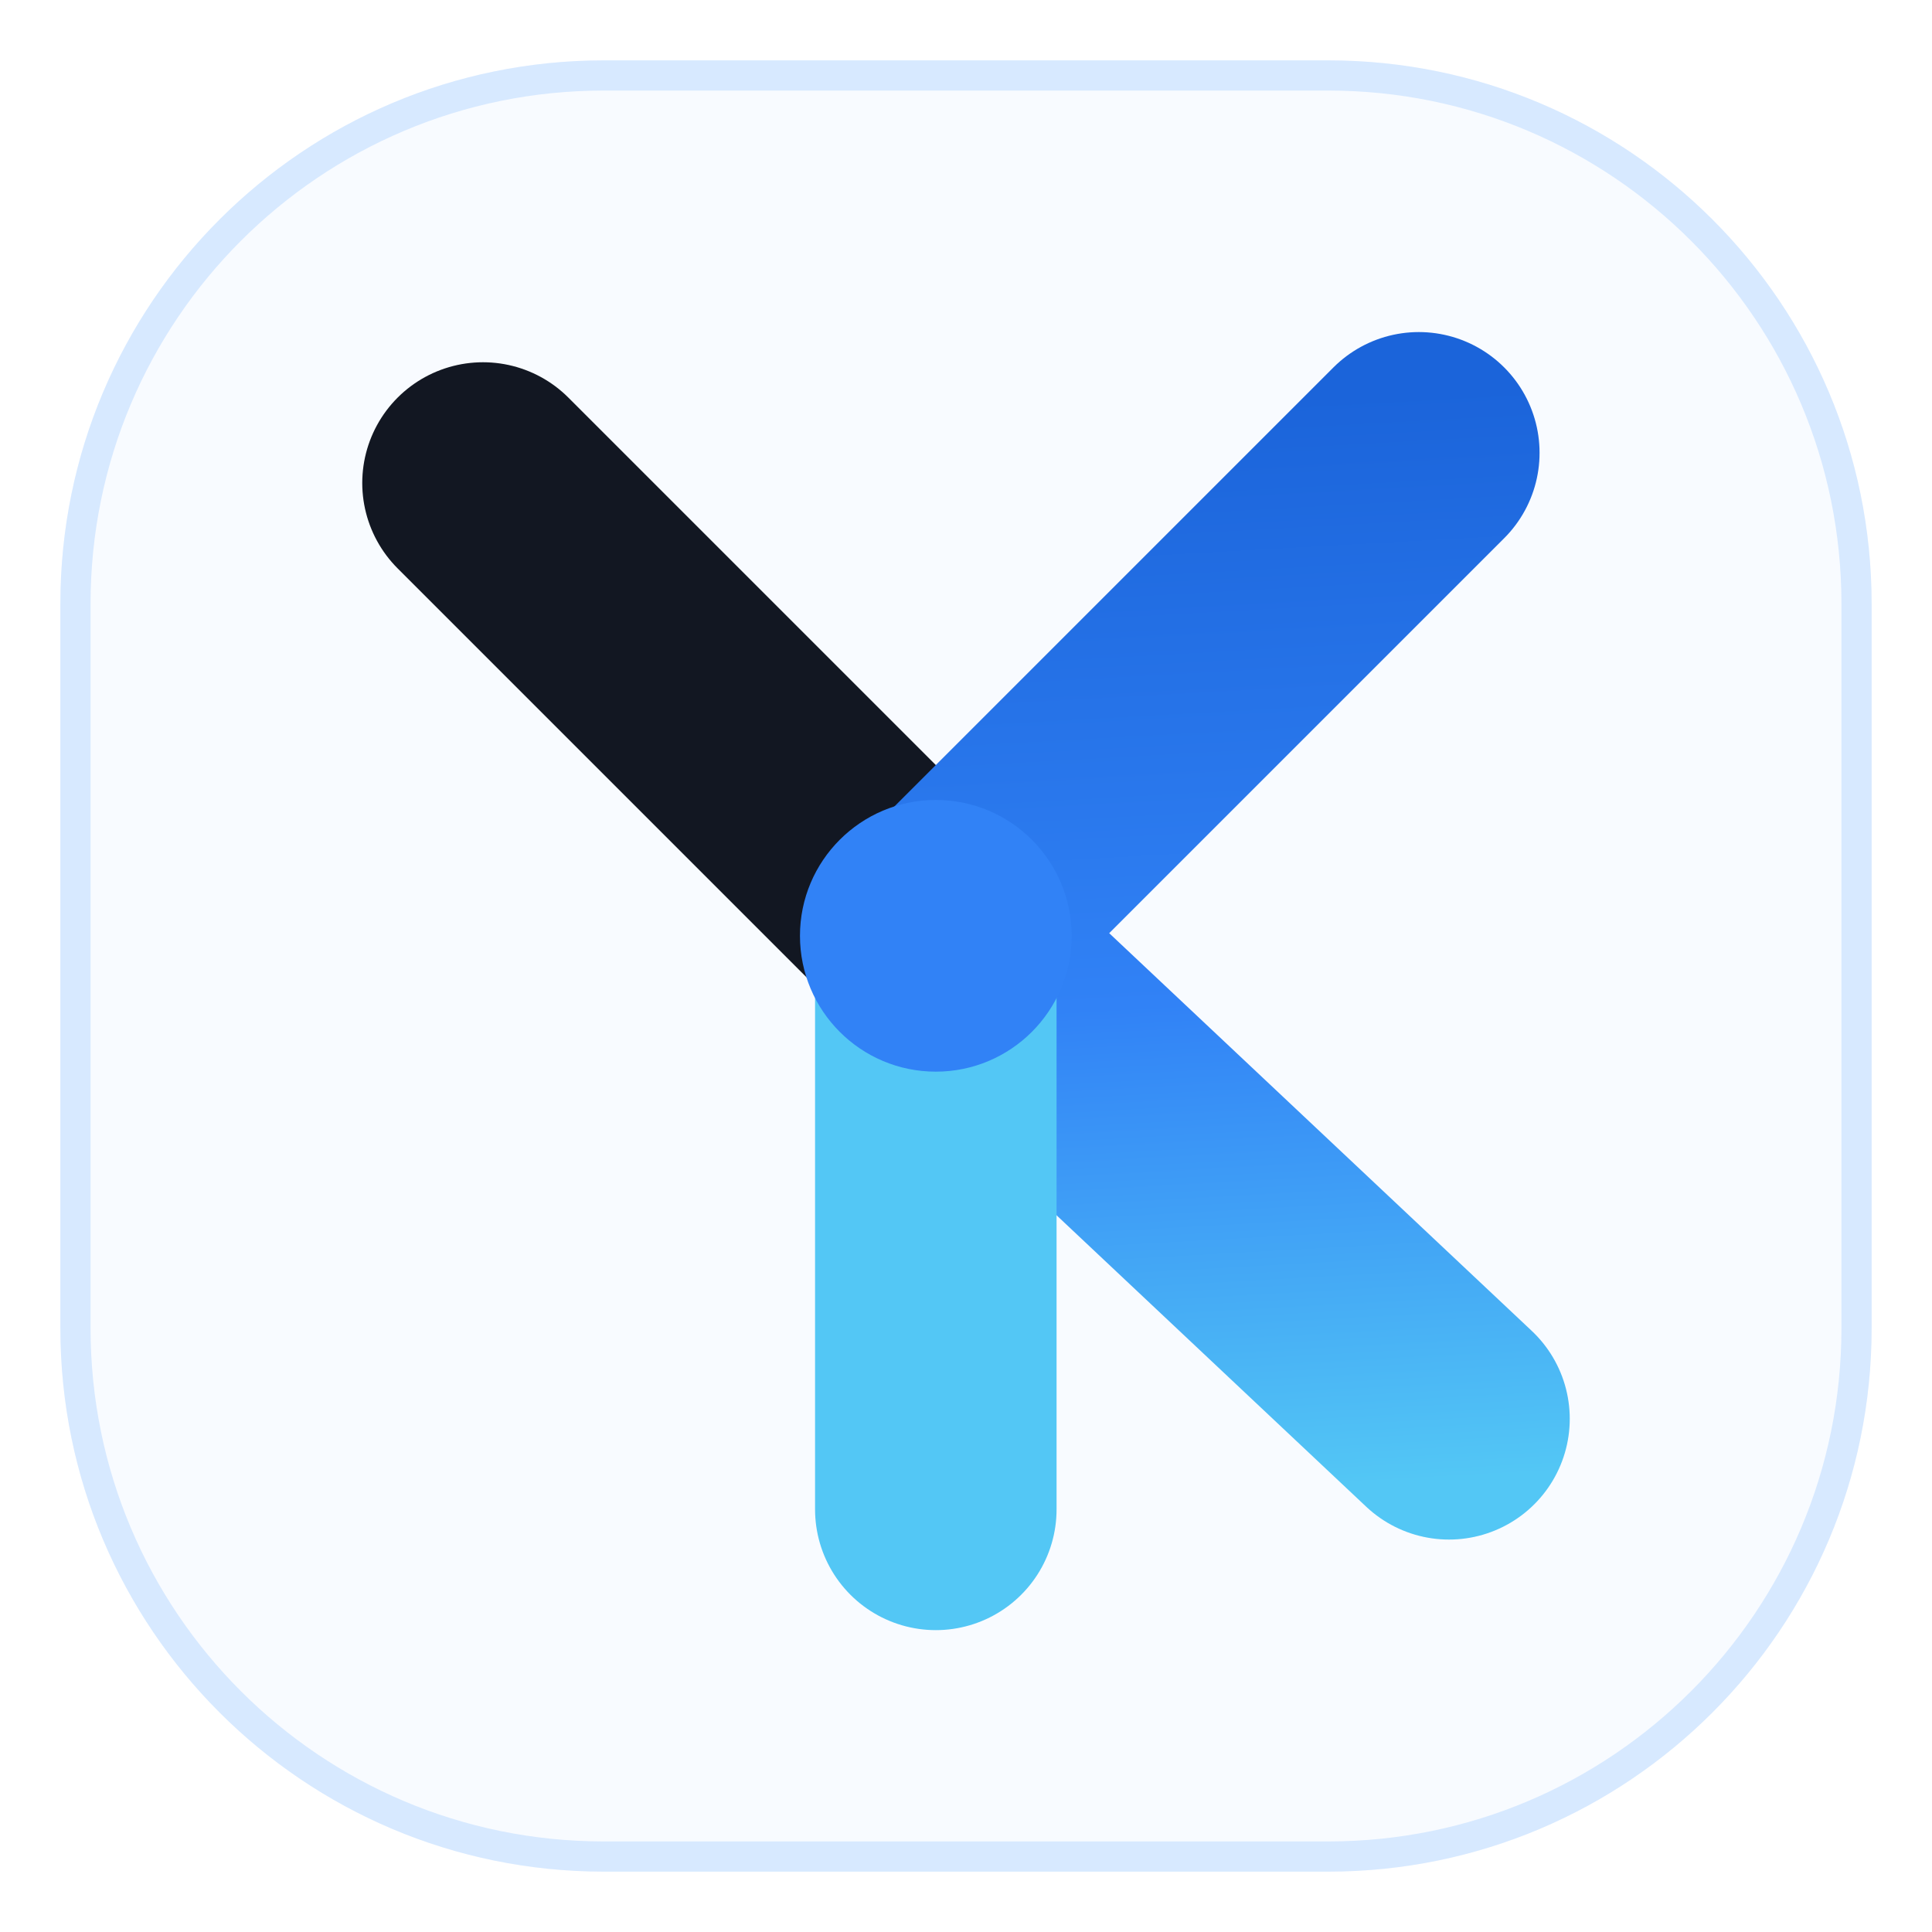
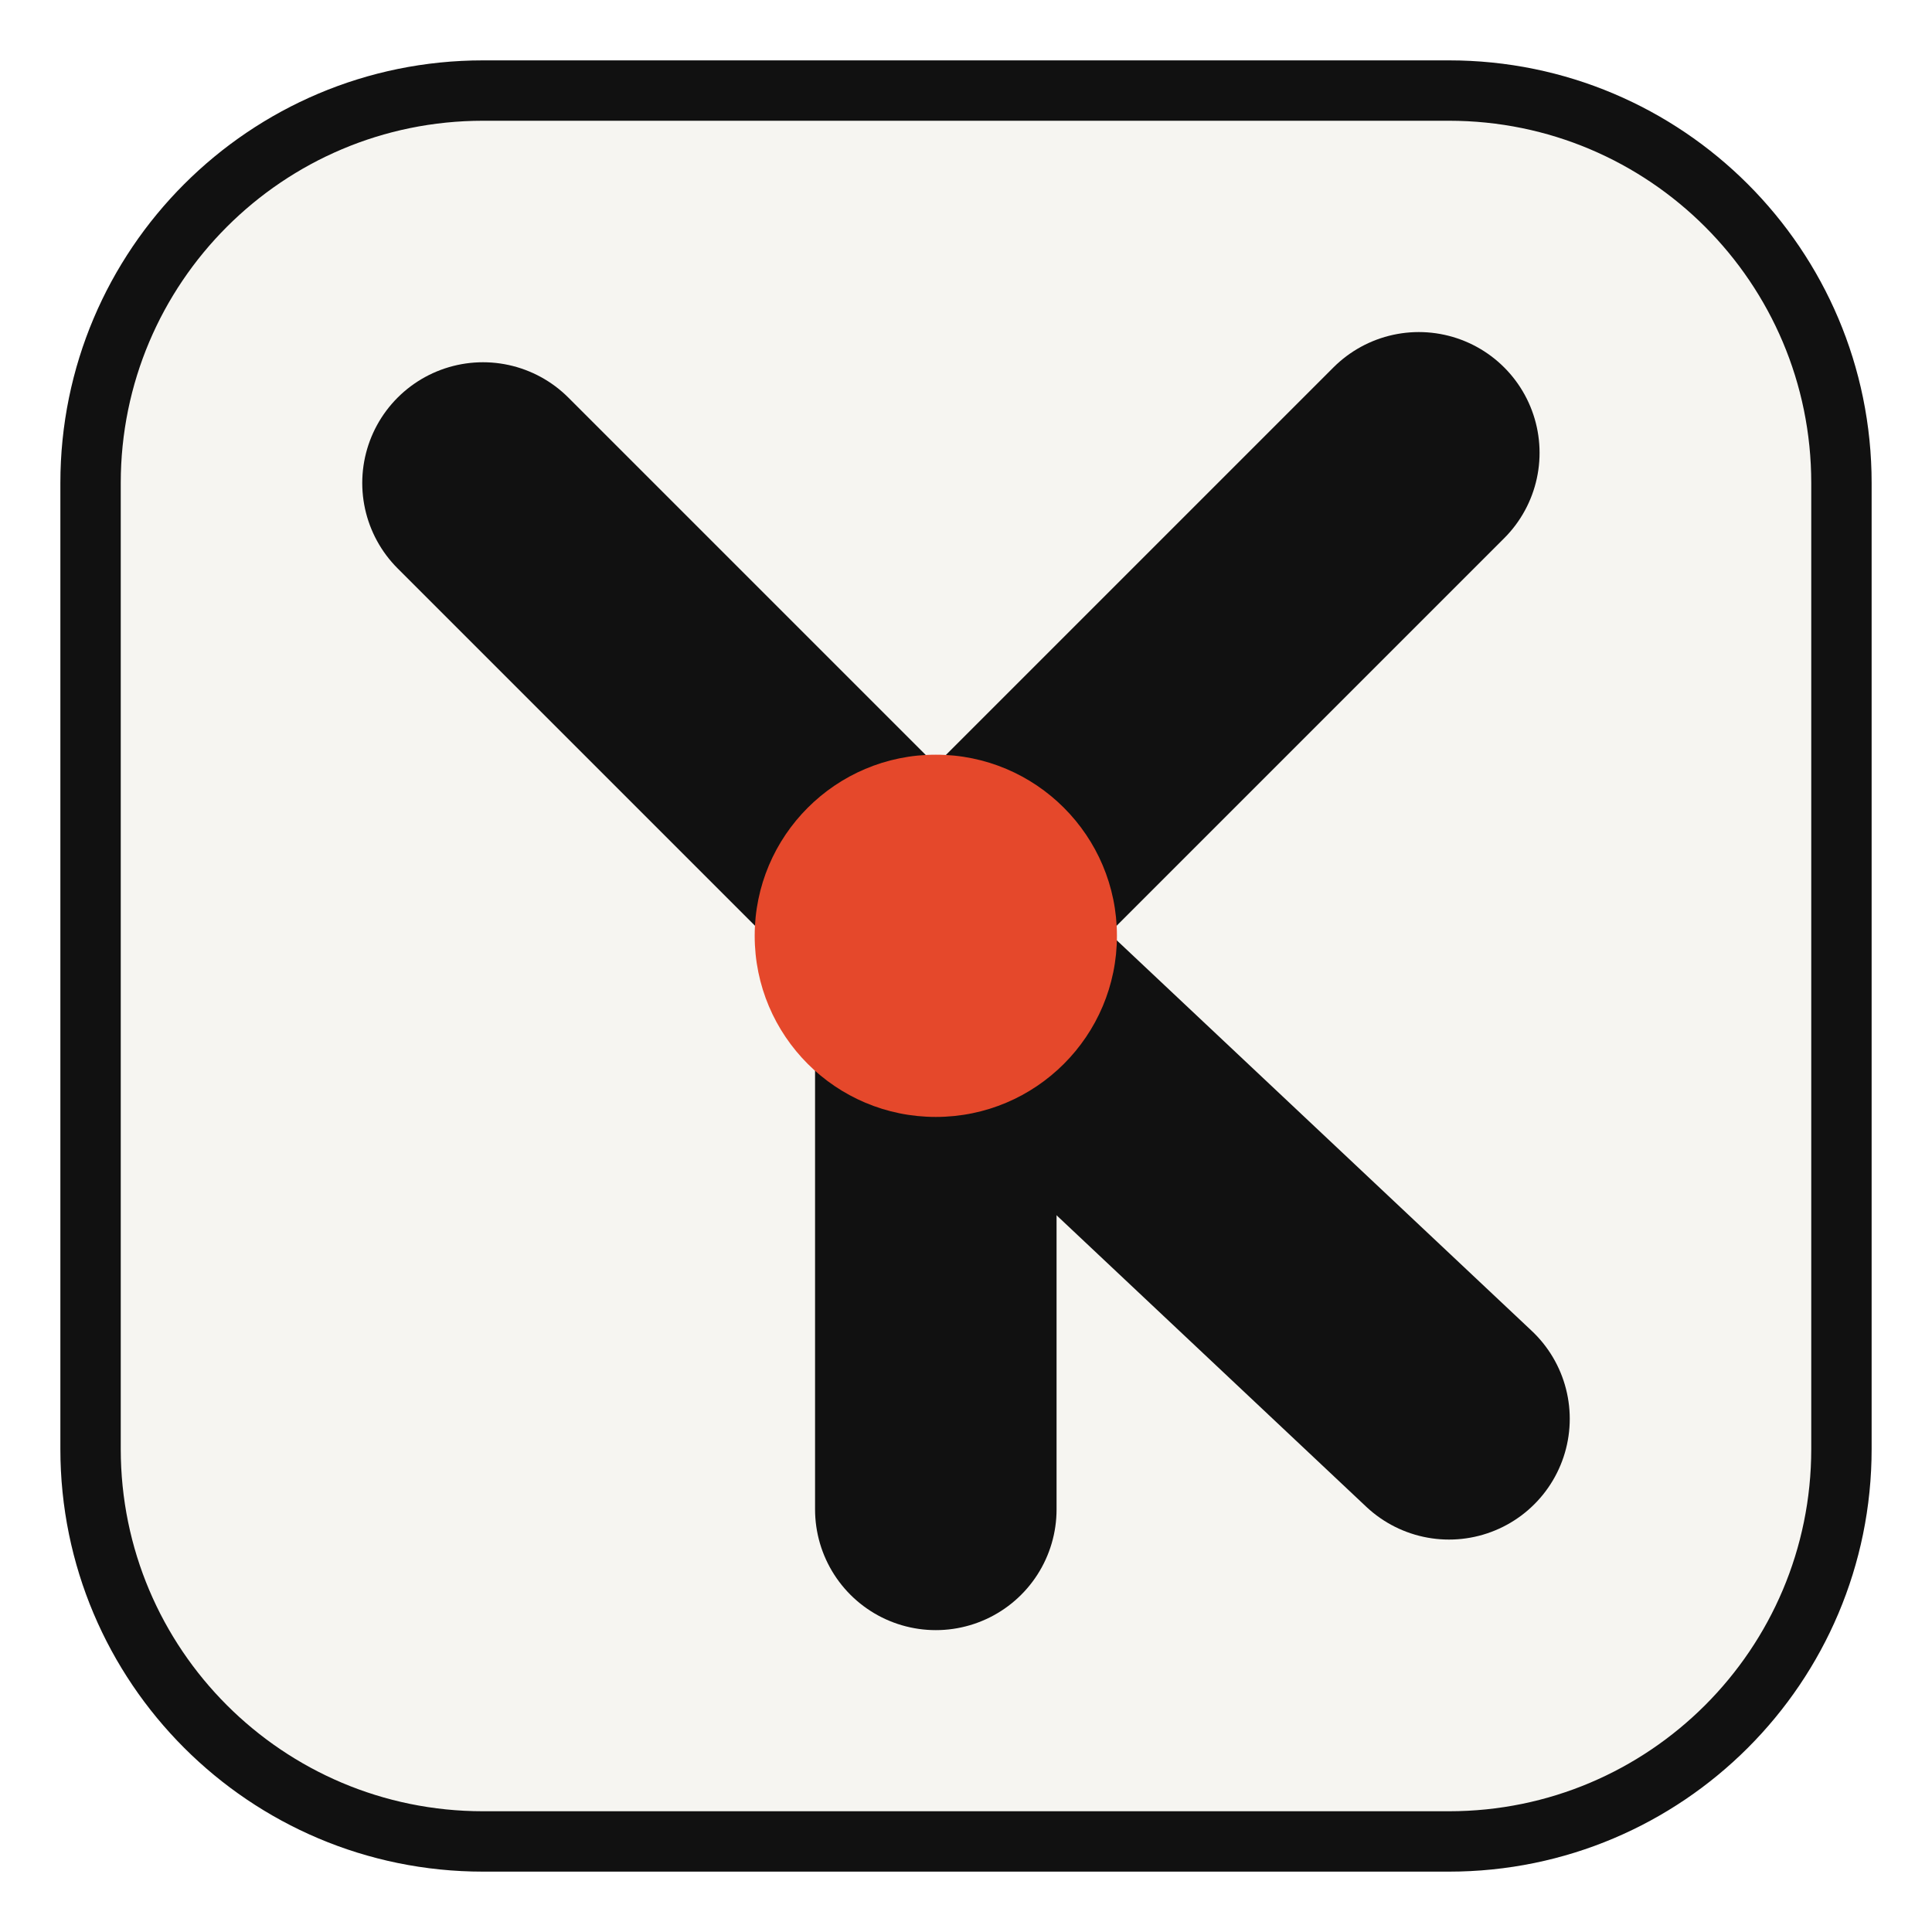
- <svg xmlns="http://www.w3.org/2000/svg" width="64" height="64" viewBox="0 0 64 64" role="img" aria-label="Yongjae Kwon YK Flow logo">
-   <defs>
-     <linearGradient id="flow" x1="46" y1="13" x2="48" y2="49" gradientUnits="userSpaceOnUse">
-       <stop stop-color="#1B64DA" />
-       <stop offset="0.55" stop-color="#3182F6" />
-       <stop offset="1" stop-color="#53C7F5" />
-     </linearGradient>
-   </defs>
-   <rect x="2" y="2" width="60" height="60" rx="18" fill="#F8FBFF" />
-   <rect x="2.5" y="2.5" width="59" height="59" rx="17.5" fill="none" stroke="#D7E9FF" />
-   <path d="M16 16 31 31" fill="none" stroke="#121722" stroke-width="8" stroke-linecap="round" />
-   <path d="M47 15 31 31 48 47" fill="none" stroke="url(#flow)" stroke-width="8" stroke-linecap="round" stroke-linejoin="round" />
-   <path d="M31 31v19" fill="none" stroke="#53C7F5" stroke-width="8" stroke-linecap="round" />
-   <circle cx="31" cy="31" r="4.5" fill="#3182F6" />
+ <svg xmlns="http://www.w3.org/2000/svg" width="64" height="64" viewBox="0 0 64 64" role="img" aria-label="Yongjae Kwon YK mark">
+   <rect x="2" y="2" width="60" height="60" rx="14" fill="#F6F5F1" />
+   <rect x="3" y="3" width="58" height="58" rx="13" fill="none" stroke="#111111" stroke-width="2" />
+   <path d="M16 16 31 31" fill="none" stroke="#111111" stroke-width="8" stroke-linecap="round" />
+   <path d="M47 15 31 31 48 47" fill="none" stroke="#111111" stroke-width="8" stroke-linecap="round" stroke-linejoin="round" />
+   <path d="M31 31v19" fill="none" stroke="#111111" stroke-width="8" stroke-linecap="round" />
+   <circle cx="31" cy="31" r="6" fill="#E5482B" />
</svg>
